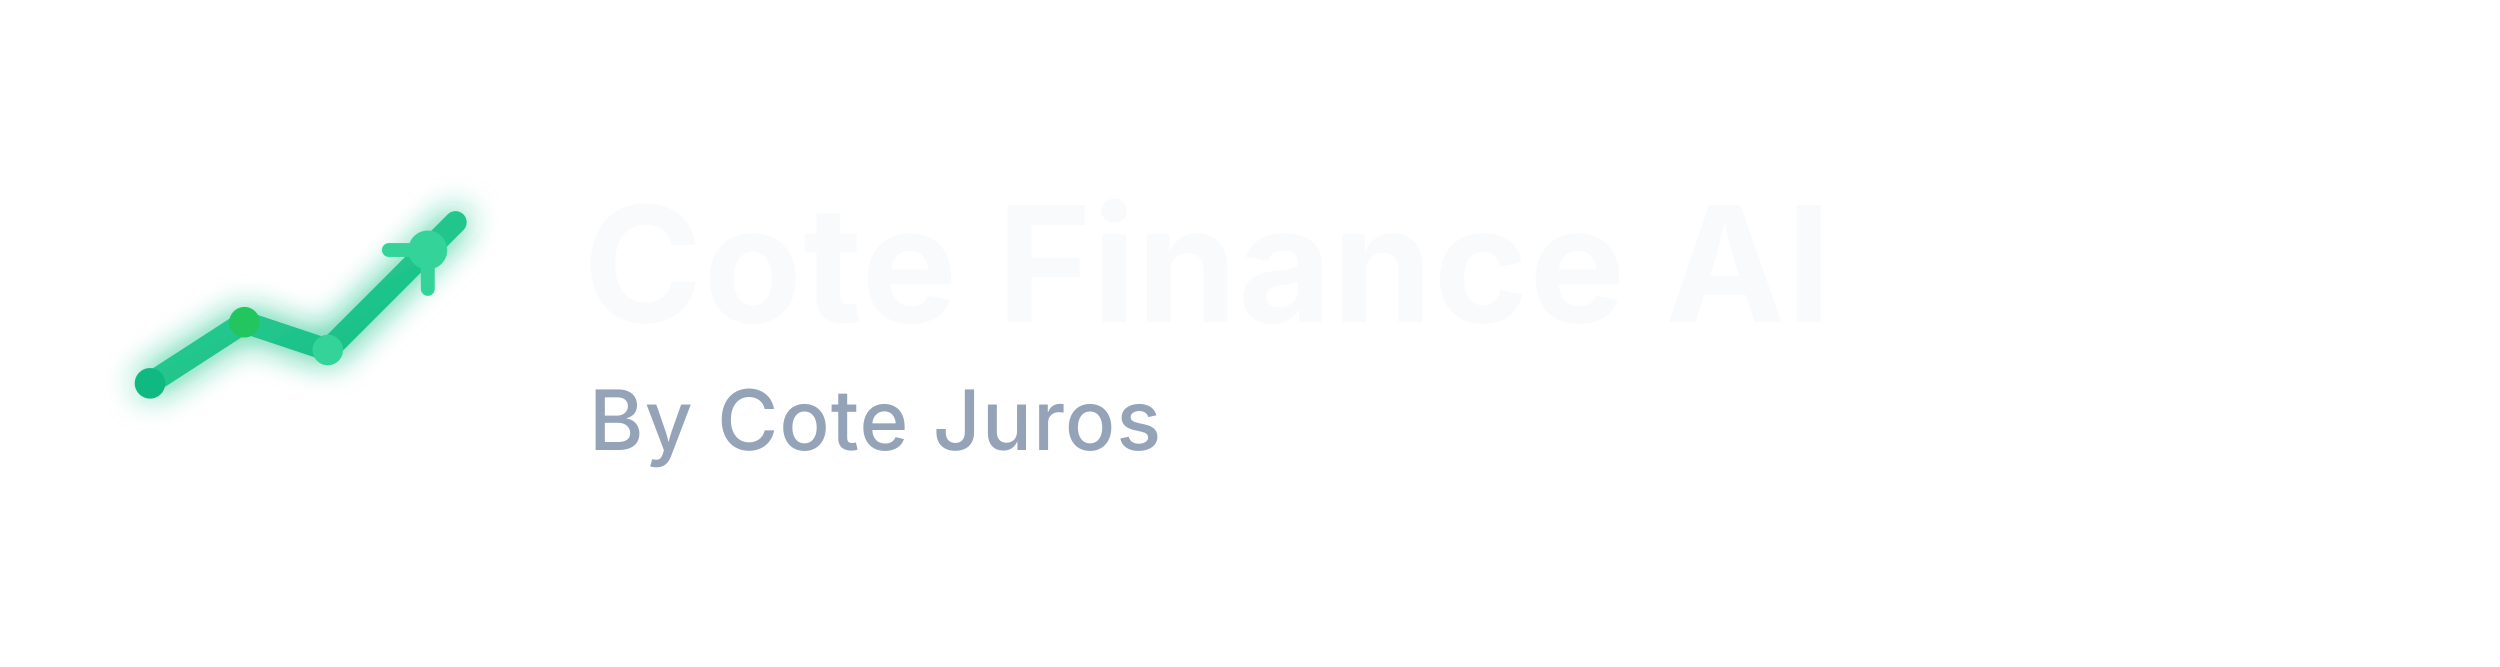
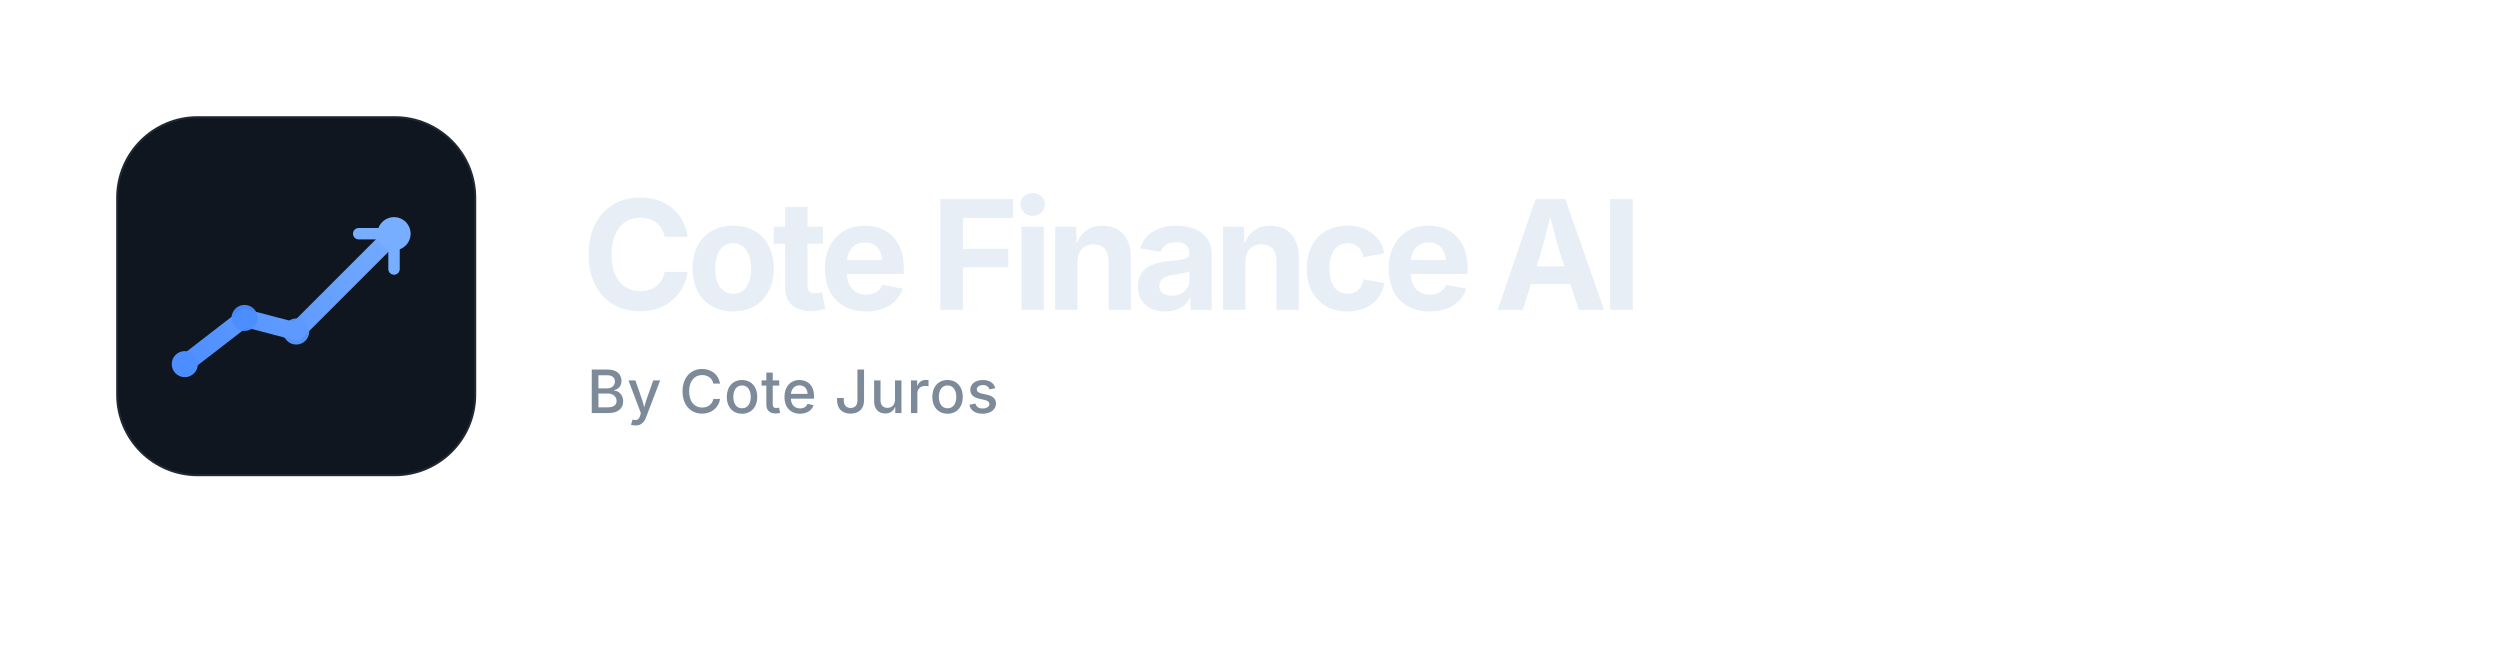
- <svg xmlns="http://www.w3.org/2000/svg" width="900" height="240" viewBox="0 0 900 240" fill="none">
+ <svg xmlns="http://www.w3.org/2000/svg" width="920" height="240" viewBox="0 0 920 240" fill="none" role="img" aria-labelledby="title desc">
  <defs>
-     <linearGradient id="lineGrad" x1="0" y1="0" x2="1" y2="1">
-       <stop offset="0%" stop-color="#34d399" />
-       <stop offset="100%" stop-color="#10b981" />
+     <linearGradient id="coteBlueDark" x1="28" y1="102" x2="112" y2="40" gradientUnits="userSpaceOnUse">
+       <stop offset="0" stop-color="#4C8DFF" />
+       <stop offset="1" stop-color="#78AEFF" />
    </linearGradient>
-     <filter id="softGlow" x="-30%" y="-30%" width="160%" height="160%">
-       <feGaussianBlur stdDeviation="6" result="blur" />
-       <feMerge>
-         <feMergeNode in="blur" />
-         <feMergeNode in="SourceGraphic" />
-       </feMerge>
-     </filter>
  </defs>
-   <g transform="translate(46,44)">
-     <path d="M8 94L42 72L72 82L118 36" stroke="url(#lineGrad)" stroke-width="8" stroke-linecap="round" stroke-linejoin="round" filter="url(#softGlow)" />
-     <circle cx="8" cy="94" r="5.5" fill="#10b981" />
-     <circle cx="42" cy="72" r="5.5" fill="#22c55e" />
-     <circle cx="72" cy="82" r="5.5" fill="#34d399" />
-     <circle cx="108" cy="46" r="7" fill="#34d399" />
-     <path d="M94 46H108V60" stroke="#34d399" stroke-width="5" stroke-linecap="round" stroke-linejoin="round" />
+   <g transform="translate(42 42)">
+     <rect x="0.75" y="0.75" width="132.5" height="132.5" rx="30" fill="#0F1620" stroke="rgba(255,255,255,0.08)" stroke-width="1.5" />
+     <path d="M26 92L48 75L67 80L103 44" stroke="url(#coteBlueDark)" stroke-width="6.5" stroke-linecap="round" stroke-linejoin="round" />
+     <circle cx="26" cy="92" r="4.8" fill="#4C8DFF" />
+     <circle cx="48" cy="75" r="4.8" fill="#4C8DFF" opacity="0.94" />
+     <circle cx="67" cy="80" r="4.8" fill="#5D99FF" opacity="0.94" />
+     <circle cx="103" cy="44" r="6.1" fill="#78AEFF" />
+     <path d="M90 44H103V57" stroke="#78AEFF" stroke-width="4.2" stroke-linecap="round" stroke-linejoin="round" />
  </g>
-   <g transform="translate(210,78)">
-     <text x="0" y="38" fill="#f8fafc" font-family="Space Grotesk, Manrope, Inter, Arial, sans-serif" font-size="58" font-weight="700" letter-spacing="0.3">
+   <g transform="translate(214 74)">
+     <text x="0" y="40" fill="#E8EEF5" font-family="Inter, Plus Jakarta Sans, Manrope, Arial, sans-serif" font-size="56" font-weight="700" letter-spacing="-0.05em">
      Cote Finance AI
    </text>
-     <text x="2" y="84" fill="#94a3b8" font-family="Manrope, Inter, Arial, sans-serif" font-size="30" font-weight="500" letter-spacing="0.4">
+     <text x="2" y="78" fill="#7D8A9A" font-family="Inter, Plus Jakarta Sans, Manrope, Arial, sans-serif" font-size="22" font-weight="500" letter-spacing="0.015em">
      By Cote Juros
    </text>
  </g>
</svg>
